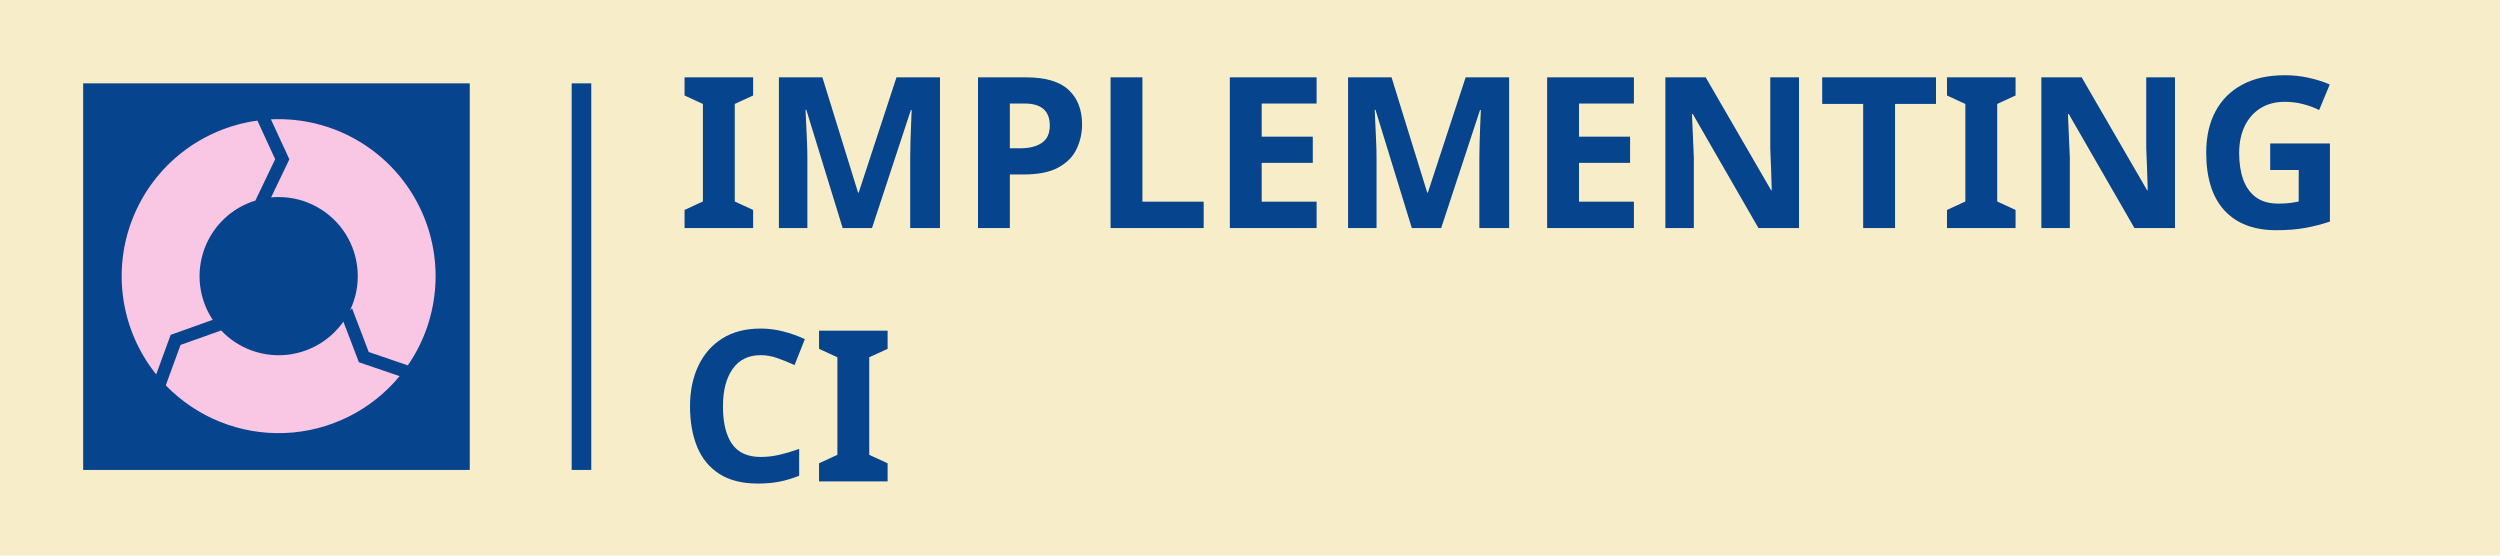
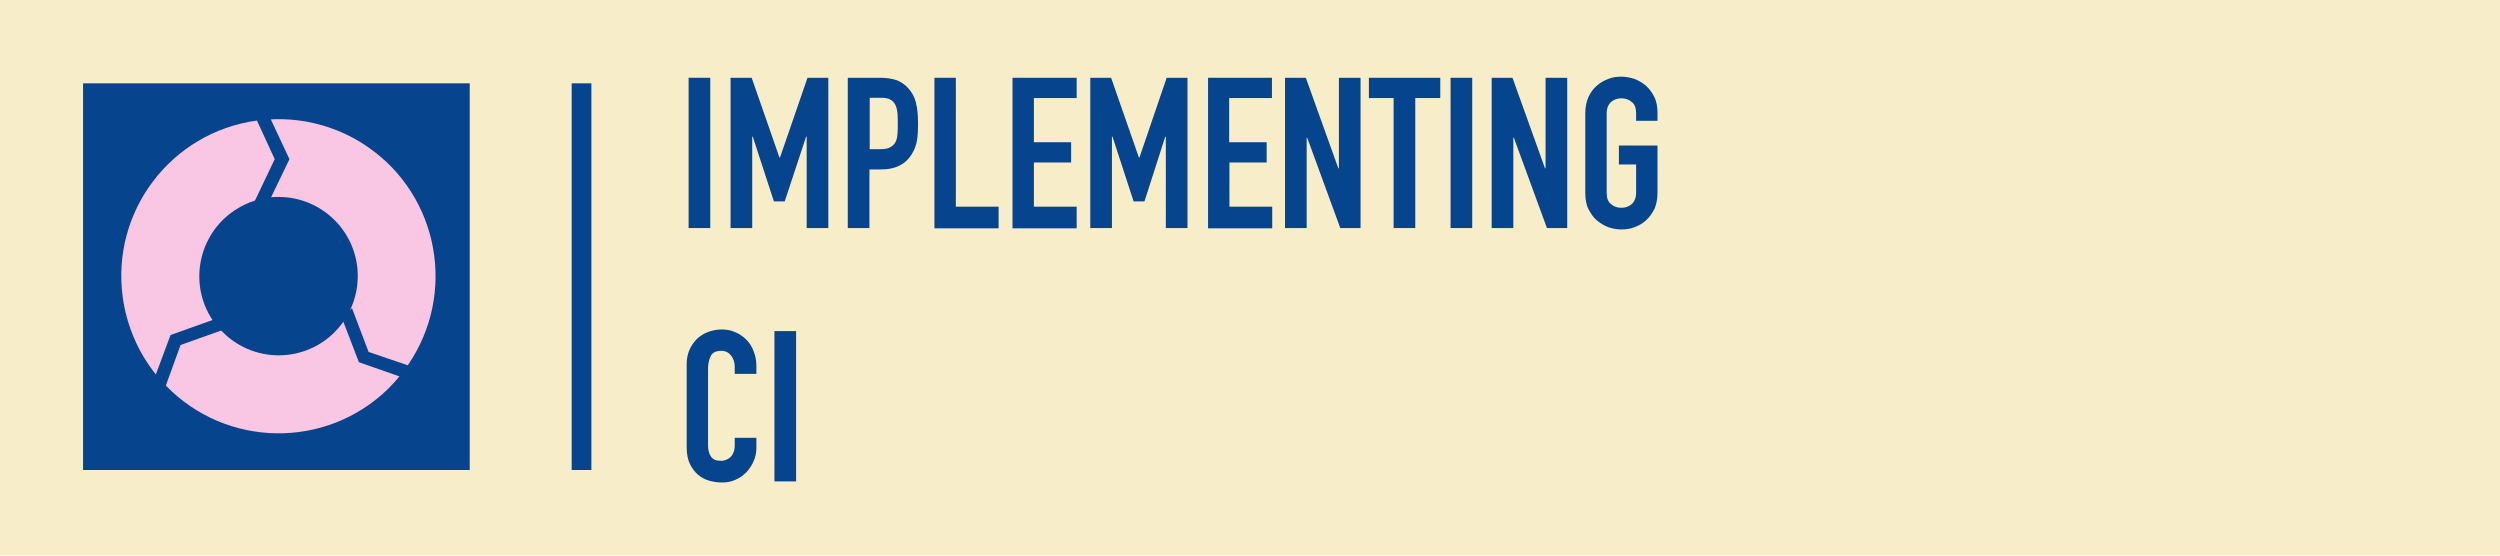
- <svg xmlns="http://www.w3.org/2000/svg" id="Layer_1" data-name="Layer 1" viewBox="0 0 900 200">
-   <defs>
-     <style>.cls-1{fill:#f7eec9;}.cls-2,.cls-4{fill:#07448e;}.cls-3{fill:#f9c7e4;}.cls-4{font-size:76px;font-family:DINCondensed-Bold, DIN Condensed;font-weight:700;}</style>
-   </defs>
-   <rect class="cls-1" width="900" height="200" />
-   <rect class="cls-2" x="205.8" y="30.01" width="7.06" height="139.17" />
-   <rect class="cls-2" x="29.94" y="30.01" width="139.17" height="139.17" />
-   <path class="cls-3" d="M104.17,57.35,97.6,71.07c.9-.08,1.8-.13,2.71-.13A28.48,28.48,0,0,1,126,111.74l.74-.77,6,15.76,14.08,4.8A56.53,56.53,0,0,0,100.31,42.9c-.93,0-1.85,0-2.77.07Z" />
-   <path class="cls-3" d="M61.43,120.55l15.14-5.41A28.49,28.49,0,0,1,91.94,72.19l7.12-14.88-6.4-13.89a56.52,56.52,0,0,0-36.43,91.36Z" />
-   <path class="cls-3" d="M129.2,130.41l-5.58-14.63a28.48,28.48,0,0,1-44,3.19L65,124.17l-5.32,14.56a56.53,56.53,0,0,0,84.18-3.32Z" />
-   <text class="cls-4" transform="translate(244 82.11)">IMPLEMENTING<tspan x="0" y="91.2">CI</tspan>
-   </text>
+ <svg xmlns="http://www.w3.org/2000/svg" version="1.1" id="Layer_1" x="0px" y="0px" viewBox="0 0 900 200" style="enable-background:new 0 0 900 200;" xml:space="preserve">
+   <style type="text/css">
+ 	.st0{fill:#F7EEC9;}
+ 	.st1{fill:#07448E;}
+ 	.st2{fill:#F9C7E4;}
+ 	.st3{enable-background:new    ;}
+ </style>
+   <rect class="st0" width="900" height="200" />
+   <rect x="205.8" y="30" class="st1" width="7.1" height="139.2" />
+   <rect x="29.9" y="30" class="st1" width="139.2" height="139.2" />
+   <path class="st2" d="M104.2,57.3l-6.6,13.7c0.9-0.1,1.8-0.1,2.7-0.1c15.7,0,28.5,12.7,28.5,28.5c0,4.3-1,8.5-2.8,12.3l0.7-0.8  l6,15.8l14.1,4.8c17.7-25.7,11.3-60.9-14.4-78.6c-9.4-6.5-20.6-10-32.1-10c-0.9,0-1.8,0-2.8,0.1L104.2,57.3z" />
+   <path class="st2" d="M61.4,120.6l15.1-5.4c-8.7-13.1-5.1-30.8,8-39.5c2.3-1.5,4.7-2.7,7.3-3.5l7.1-14.9l-6.4-13.9  c-30.9,4.2-52.6,32.7-48.3,63.7c1.4,10.1,5.5,19.7,11.9,27.7L61.4,120.6z" />
+   <path class="st2" d="M129.2,130.4l-5.6-14.6c-9,12.9-26.8,16-39.7,6.9c-1.6-1.1-3-2.4-4.3-3.7L65,124.2l-5.3,14.6  c21.7,22.4,57.5,23,79.9,1.3c1.5-1.5,2.9-3,4.2-4.6L129.2,130.4z" />
+   <g class="st3">
+     <path class="st1" d="M247.9,28h7.8v54.1h-7.8V28z" />
+     <path class="st1" d="M263.2,28h7.4l10,28.7h0.2l9.9-28.7h7.5v54.1h-7.8V49.2h-0.2l-7.7,23.3h-3.9l-7.6-23.3h-0.2v32.9h-7.8V28z" />
+     <path class="st1" d="M305.4,28H317c2.1,0,4,0.3,5.6,0.8c1.6,0.6,3.1,1.5,4.4,3c1.3,1.4,2.2,3.1,2.7,5c0.5,1.9,0.8,4.5,0.8,7.7   c0,2.4-0.1,4.4-0.4,6.1c-0.3,1.7-0.9,3.3-1.8,4.8c-1.1,1.8-2.5,3.2-4.3,4.1c-1.8,1-4.1,1.5-7,1.5h-4v21.1h-7.8V28z M313.2,53.7h3.7   c1.6,0,2.8-0.2,3.6-0.7c0.9-0.5,1.5-1.1,1.9-1.9c0.4-0.8,0.6-1.7,0.7-2.9c0.1-1.1,0.1-2.4,0.1-3.7c0-1.3,0-2.5-0.1-3.6   c-0.1-1.1-0.3-2.1-0.7-3s-1-1.5-1.8-2c-0.8-0.5-2-0.7-3.5-0.7h-4V53.7z" />
+     <path class="st1" d="M336.3,28h7.8v46.4h15.4v7.8h-23.1V28z" />
+     <path class="st1" d="M364.5,28h23.1v7.3h-15.4v15.9h13.4v7.3h-13.4v15.9h15.4v7.8h-23.1V28z" />
+     <path class="st1" d="M392.6,28h7.4l10,28.7h0.2L420,28h7.5v54.1h-7.8V49.2h-0.2L412,72.5h-3.9l-7.6-23.3h-0.2v32.9h-7.8V28z" />
+     <path class="st1" d="M434.8,28h23.1v7.3h-15.4v15.9H456v7.3h-13.4v15.9h15.4v7.8h-23.1V28z" />
+     <path class="st1" d="M462.7,28h7.4l11.7,32.6h0.2V28h7.8v54.1h-7.3l-11.9-32.5h-0.2v32.5h-7.8V28z" />
+     <path class="st1" d="M501.8,35.3h-9V28h25.7v7.3h-9v46.8h-7.8V35.3z" />
+     <path class="st1" d="M522.2,28h7.8v54.1h-7.8V28z" />
+     <path class="st1" d="M537.1,28h7.4l11.7,32.6h0.2V28h7.8v54.1h-7.3L545,49.6h-0.2v32.5h-7.8V28z" />
+     <path class="st1" d="M570.7,40.8c0-2.2,0.4-4.1,1.1-5.8c0.8-1.7,1.8-3.1,3-4.1c1.2-1.1,2.6-1.9,4.2-2.5c1.5-0.6,3.1-0.8,4.7-0.8   c1.6,0,3.1,0.3,4.7,0.8c1.5,0.6,2.9,1.4,4.2,2.5c1.2,1.1,2.2,2.5,3,4.1s1.1,3.6,1.1,5.8v2.7H589v-2.7c0-1.9-0.5-3.3-1.6-4.1   c-1-0.9-2.3-1.3-3.7-1.3c-1.4,0-2.6,0.4-3.7,1.3c-1,0.9-1.6,2.3-1.6,4.1v28.6c0,1.9,0.5,3.3,1.6,4.1c1,0.9,2.3,1.3,3.7,1.3   c1.4,0,2.6-0.4,3.7-1.3c1-0.9,1.6-2.3,1.6-4.1V59.2h-6.2v-6.8h13.9v17c0,2.2-0.4,4.2-1.1,5.8c-0.8,1.6-1.8,3-3,4.1   c-1.2,1.1-2.6,1.9-4.2,2.5c-1.5,0.6-3.1,0.8-4.7,0.8c-1.6,0-3.1-0.3-4.7-0.8c-1.5-0.6-2.9-1.4-4.2-2.5c-1.2-1.1-2.2-2.5-3-4.1   c-0.8-1.6-1.1-3.6-1.1-5.8V40.8z" />
+   </g>
+   <g class="st3">
+     <path class="st1" d="M272.3,161.2c0,1.7-0.3,3.3-1,4.8c-0.6,1.5-1.5,2.8-2.6,4c-1.1,1.1-2.4,2.1-3.9,2.7c-1.5,0.7-3.1,1-4.8,1   c-1.5,0-3-0.2-4.5-0.6c-1.5-0.4-2.9-1.1-4.1-2.1c-1.2-1-2.2-2.3-3-3.9c-0.8-1.6-1.2-3.7-1.2-6.2v-29.8c0-1.8,0.3-3.4,0.9-4.9   c0.6-1.5,1.5-2.8,2.6-4c1.1-1.1,2.4-2,4-2.6c1.5-0.6,3.3-1,5.1-1c1.8,0,3.4,0.3,4.9,1c1.5,0.6,2.8,1.5,4,2.7c1.1,1.1,2,2.5,2.6,4.1   c0.6,1.6,1,3.3,1,5.2v3h-7.8v-2.6c0-1.5-0.4-2.8-1.3-4c-0.9-1.1-2-1.7-3.5-1.7c-1.9,0-3.2,0.6-3.8,1.8c-0.6,1.2-1,2.7-1,4.5v27.7   c0,1.6,0.3,2.9,1,4c0.7,1.1,1.9,1.6,3.7,1.6c0.5,0,1.1-0.1,1.6-0.3c0.6-0.2,1.1-0.5,1.6-0.9c0.5-0.4,0.9-1,1.2-1.7   c0.3-0.7,0.5-1.6,0.5-2.7v-2.7h7.8V161.2z" />
+     <path class="st1" d="M278.8,119.2h7.8v54.1h-7.8V119.2z" />
+   </g>
</svg>
